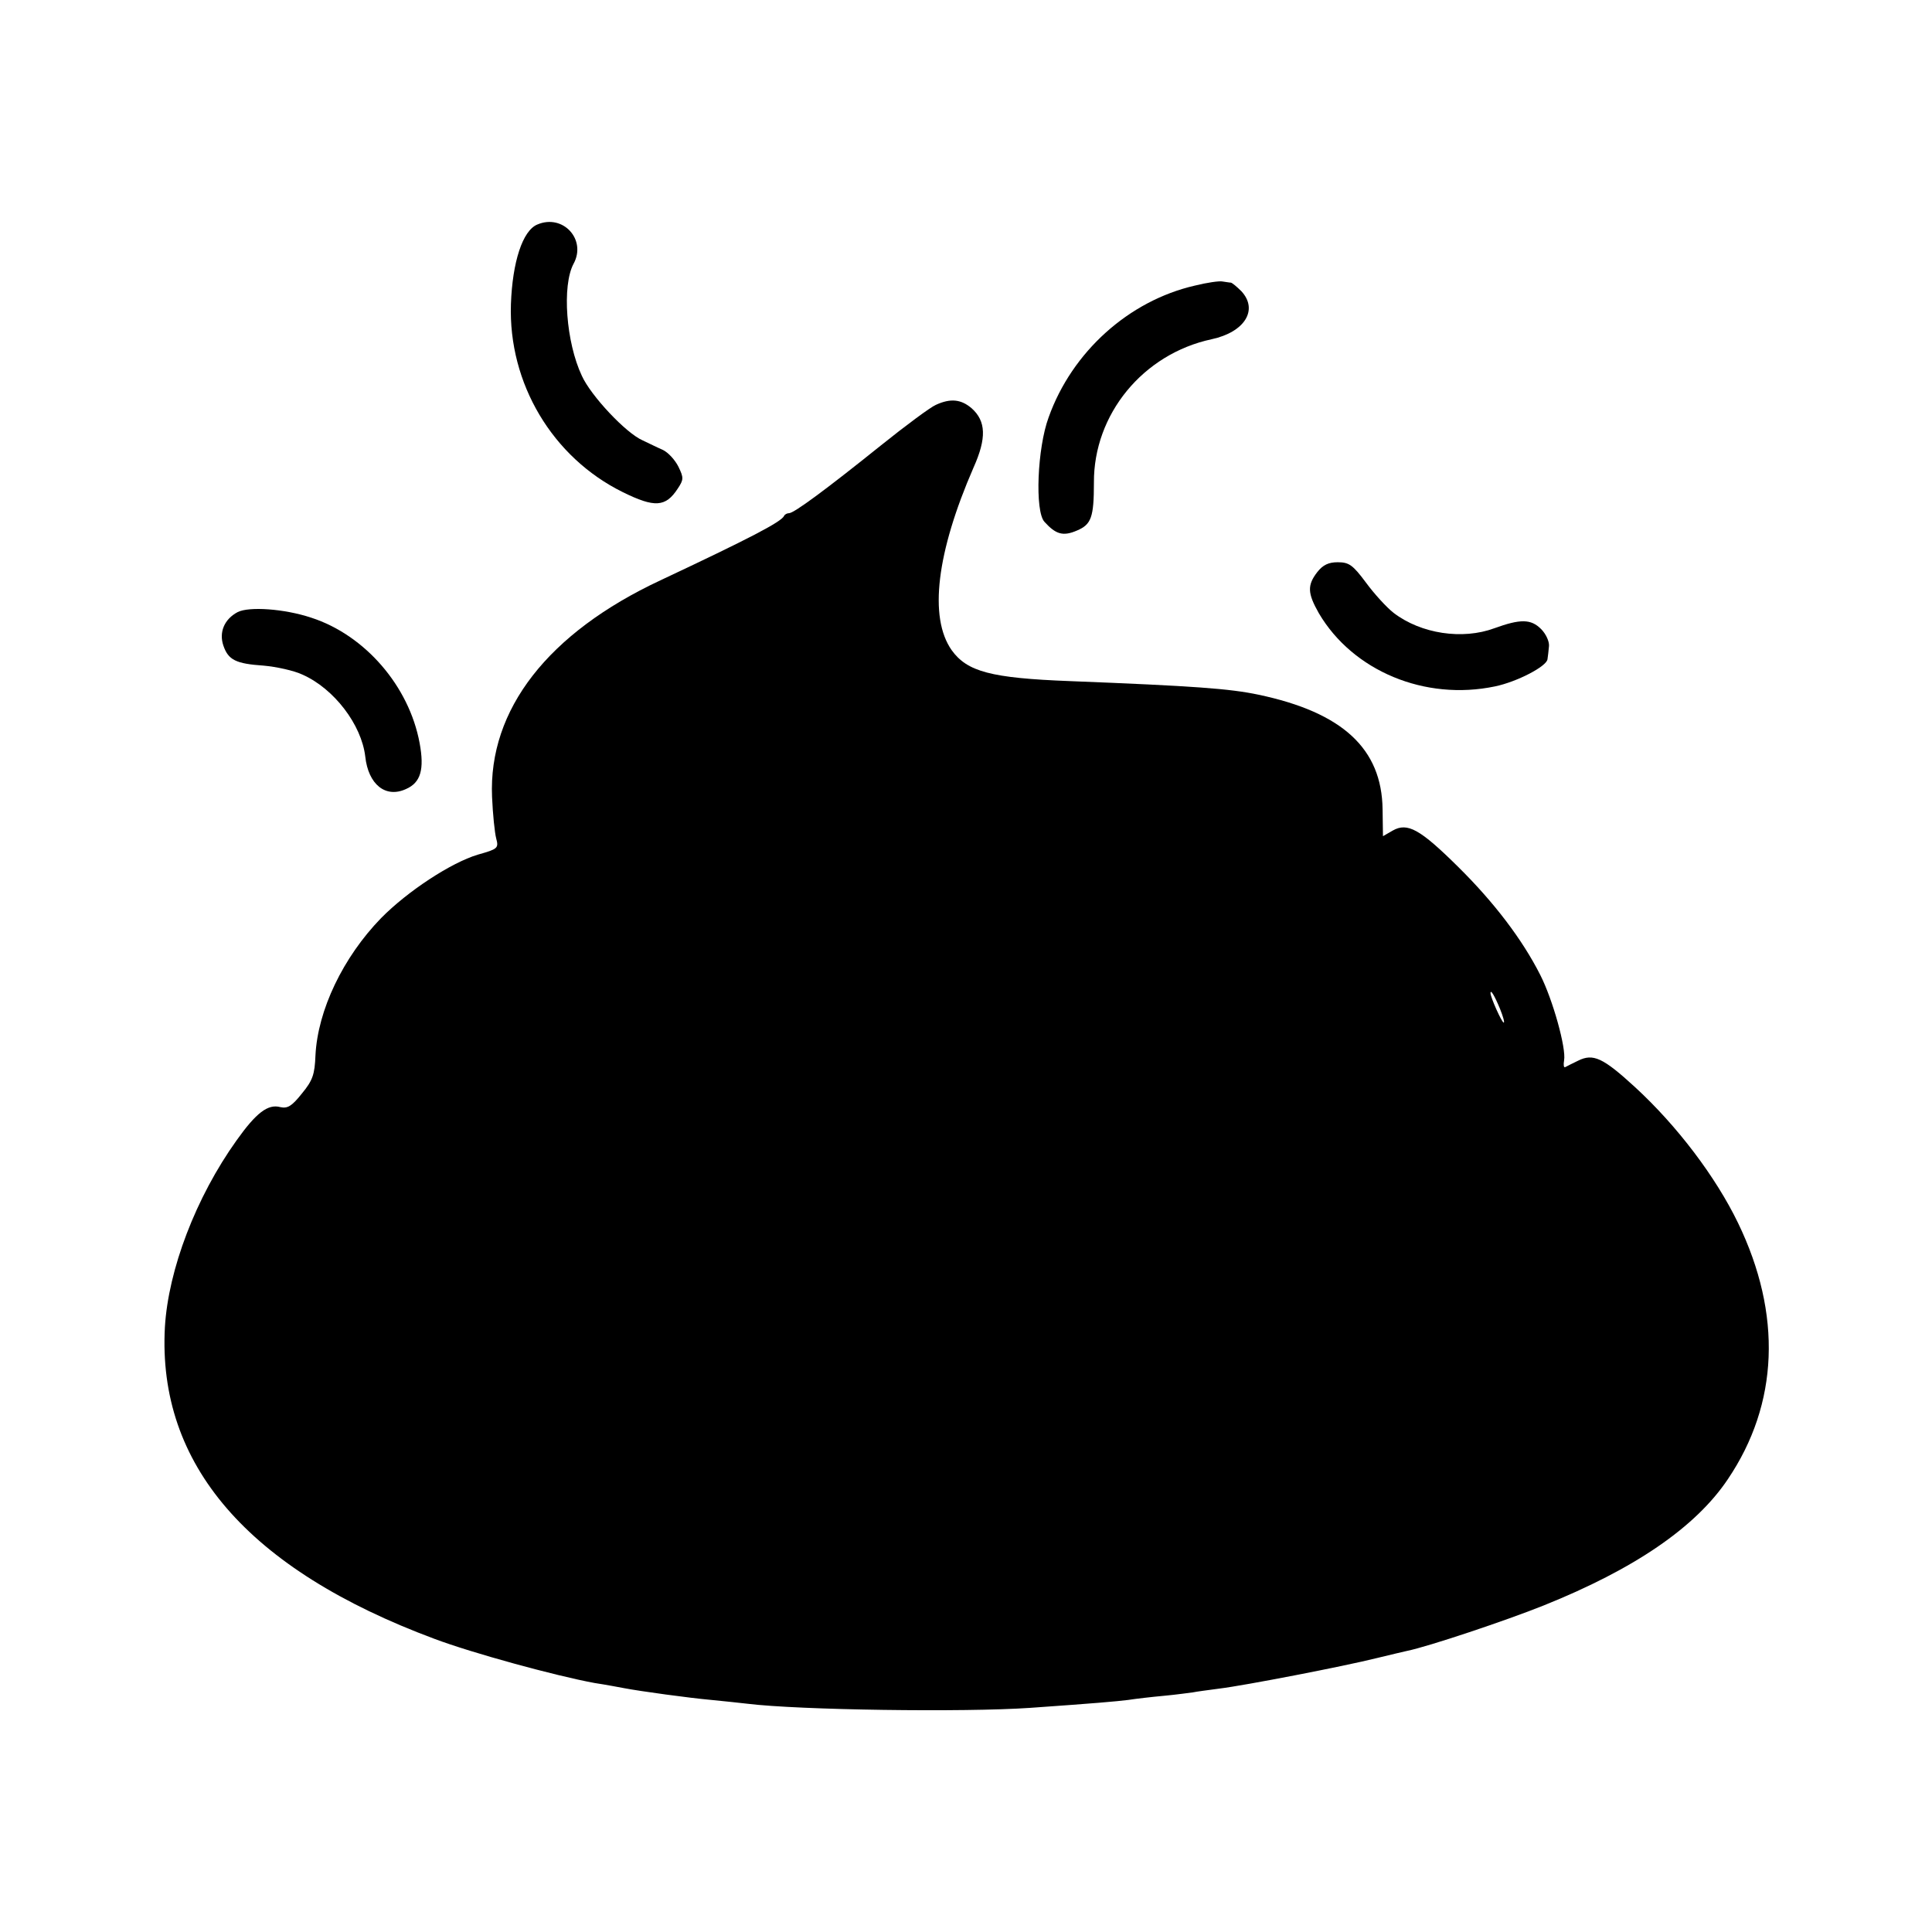
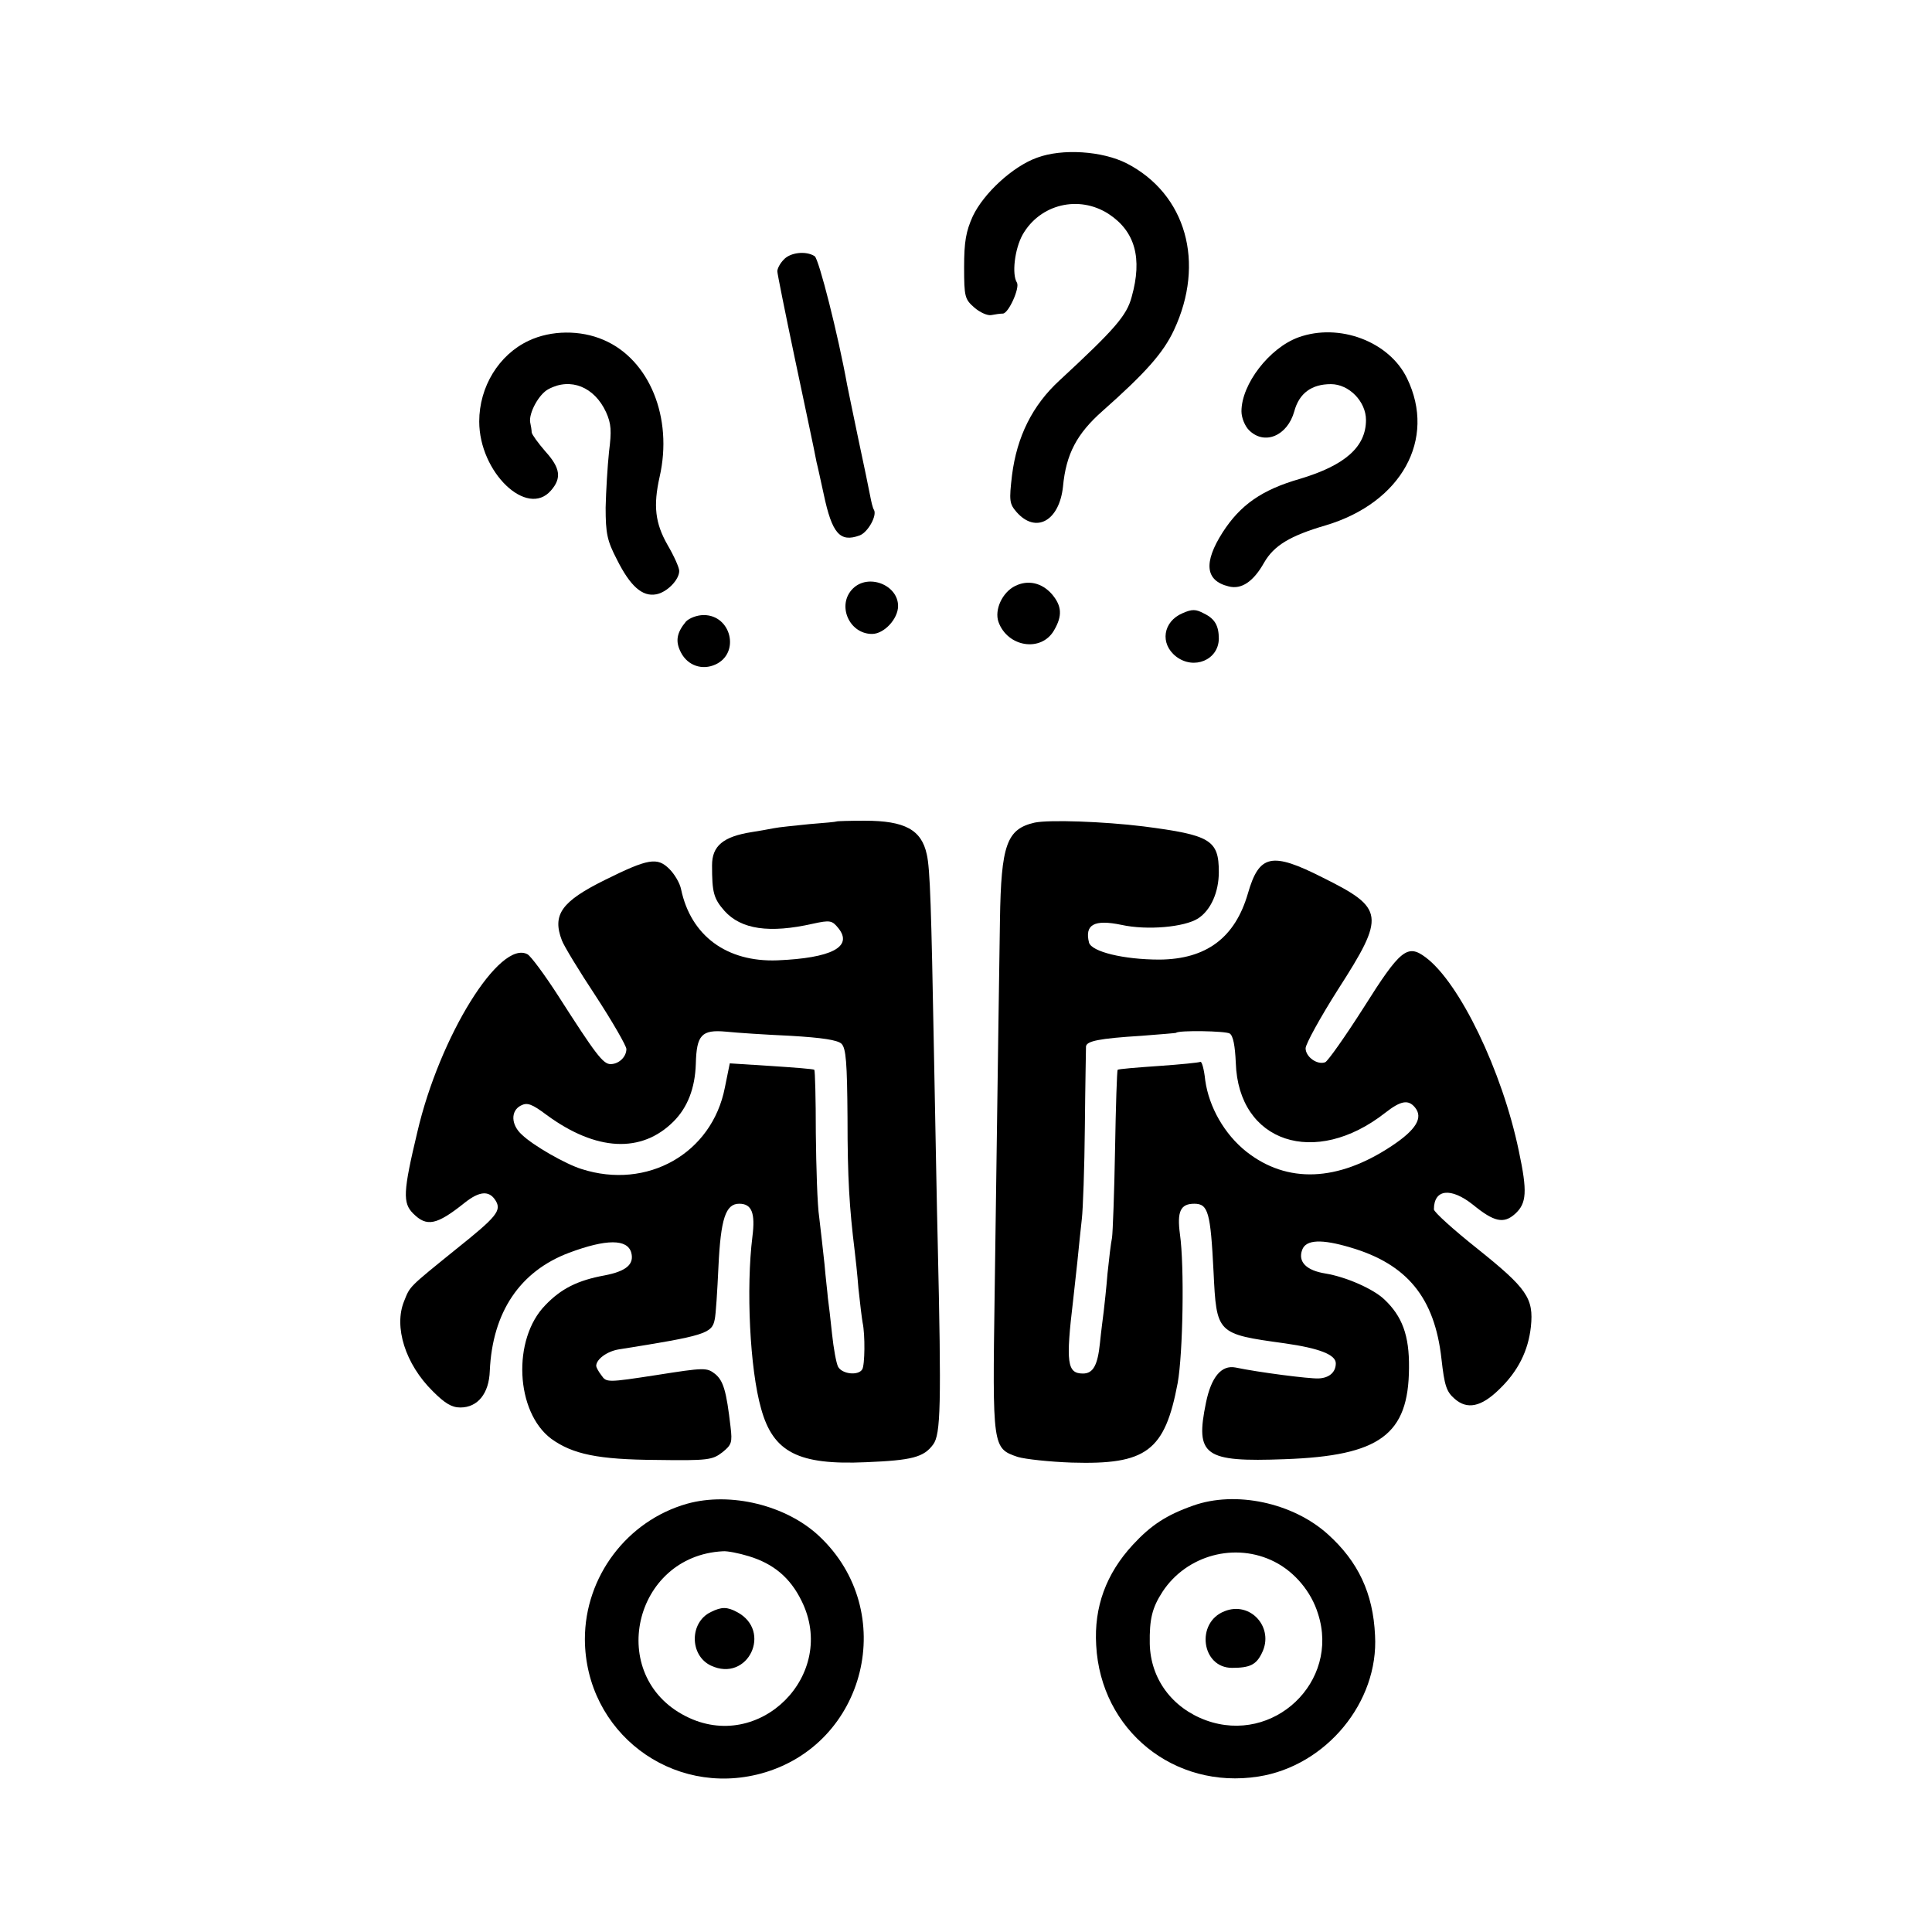
<svg xmlns="http://www.w3.org/2000/svg" version="1.0" width="512pt" height="512pt" viewBox="0 0 512 512" preserveAspectRatio="xMidYMid meet">
  <g transform="translate(0,512) scale(0.1,-0.1)" fill="#000000" stroke="none">
-     <path d="M1424 4525 c-39 -16 -66 -99 -70 -211 -7 -210 110 -406 296 -498 85 -42 114 -40 146 9 16 24 16 29 2 58 -9 18 -27 38 -42 45 -14 6 -38 18 -53 25 -44 19 -137 118 -161 171 -42 89 -53 239 -22 297 35 64 -28 133 -96 104z" />
-     <path d="M3166 4363 c-174 -40 -325 -175 -387 -349 -30 -81 -37 -249 -11 -277 30 -33 49 -39 86 -23 38 16 45 35 45 127 -1 181 130 341 312 380 88 19 124 78 79 127 -12 12 -24 22 -28 23 -4 0 -14 2 -22 3 -8 2 -42 -3 -74 -11z" />
-     <path d="M2480 4047 c-14 -6 -79 -54 -145 -107 -147 -118 -231 -180 -244 -180 -5 0 -11 -3 -13 -7 -7 -16 -92 -60 -328 -171 -297 -139 -456 -342 -446 -574 2 -46 7 -95 11 -110 7 -26 4 -28 -49 -43 -70 -21 -185 -96 -256 -168 -101 -104 -168 -244 -174 -364 -2 -50 -7 -66 -36 -101 -27 -34 -38 -40 -57 -36 -33 9 -64 -15 -116 -88 -108 -151 -181 -343 -190 -495 -20 -364 220 -642 714 -826 101 -38 321 -98 424 -117 33 -5 69 -12 80 -14 42 -8 173 -26 230 -31 33 -3 76 -8 95 -10 137 -17 576 -23 750 -11 171 12 228 17 260 21 19 3 62 8 95 11 33 3 67 8 76 9 9 2 40 6 70 10 66 8 330 59 418 81 36 9 72 17 80 19 55 11 264 81 361 120 242 97 404 208 489 335 135 200 144 437 27 679 -59 122 -161 257 -273 360 -85 78 -111 90 -151 70 -15 -7 -30 -15 -34 -17 -4 -2 -5 6 -3 18 6 32 -30 161 -63 226 -48 95 -123 193 -217 286 -102 101 -135 119 -174 97 l-26 -15 -1 71 c-2 161 -106 257 -329 304 -76 16 -169 23 -500 36 -209 8 -272 25 -313 82 -61 87 -40 259 58 484 35 78 33 123 -5 157 -28 24 -56 27 -95 9z m1495 -1600 c8 -20 13 -37 10 -37 -5 0 -35 67 -35 78 0 11 10 -5 25 -41z" />
-     <path d="M3491 3604 c-27 -35 -26 -56 4 -109 90 -153 281 -233 467 -194 58 12 137 53 139 72 1 7 3 22 4 35 1 12 -8 32 -21 45 -27 27 -55 27 -124 2 -84 -31 -194 -15 -267 41 -18 14 -51 50 -73 80 -35 47 -45 54 -75 54 -24 0 -39 -7 -54 -26z" />
-     <path d="M630 3498 c-36 -19 -50 -54 -38 -89 13 -38 33 -48 107 -53 33 -3 80 -13 103 -24 83 -37 156 -132 166 -217 8 -74 54 -111 108 -86 39 17 49 52 36 122 -28 151 -145 286 -287 332 -72 24 -165 30 -195 15z" />
+     <path d="M2748 4702 c-64 -23 -141 -94 -170 -155 -18 -40 -23 -67 -23 -135 0 -79 2 -85 27 -107 15 -13 35 -22 45 -20 10 2 24 4 31 4 15 1 45 68 37 82 -14 22 -6 89 15 127 46 81 149 106 228 55 70 -46 90 -117 61 -220 -13 -49 -44 -85 -191 -221 -72 -66 -113 -149 -126 -251 -8 -68 -7 -76 12 -98 51 -58 113 -24 123 67 8 87 37 141 105 201 114 101 161 154 189 214 84 179 32 361 -125 442 -65 33 -171 40 -238 15z" />
+     <path d="M2077 4432 c-10 -10 -17 -24 -17 -31 0 -6 21 -110 46 -229 25 -119 48 -226 50 -237 2 -11 6 -29 8 -40 3 -11 11 -49 19 -85 22 -104 43 -128 95 -109 22 8 47 53 38 68 -3 4 -7 21 -10 37 -3 16 -17 84 -31 149 -14 66 -27 131 -30 145 -24 133 -75 334 -86 341 -23 15 -65 10 -82 -9z" />
+     <path d="M1401 4217 c-79 -37 -131 -122 -131 -214 0 -135 127 -256 190 -183 29 33 25 60 -15 104 -19 22 -35 44 -36 50 0 6 -2 18 -4 27 -4 24 23 75 49 88 58 31 121 6 152 -61 14 -31 15 -50 8 -105 -4 -38 -8 -104 -9 -148 0 -69 4 -88 30 -138 35 -70 67 -99 104 -92 28 5 61 38 61 62 0 9 -14 40 -31 69 -33 58 -38 104 -21 180 36 157 -27 311 -148 363 -62 27 -140 26 -199 -2z" />
+     <path d="M3441 4226 c-77 -28 -151 -124 -151 -196 0 -17 9 -39 20 -50 41 -41 102 -15 120 50 13 48 46 72 97 72 48 0 93 -46 93 -95 0 -71 -55 -120 -175 -156 -101 -29 -158 -69 -205 -142 -51 -80 -46 -128 16 -143 34 -9 66 13 94 63 26 45 68 71 164 99 200 60 293 228 215 389 -47 98 -180 148 -288 109z" />
+     <path d="M2260 3560 c-43 -43 -10 -120 51 -120 32 0 69 40 69 74 0 56 -79 87 -120 46z" />
+     <path d="M2690 3567 c-34 -17 -55 -63 -44 -95 24 -67 113 -81 147 -23 23 39 21 65 -5 96 -27 31 -64 39 -98 22z" />
+     <path d="M3134 3495 c-52 -22 -61 -81 -17 -115 47 -36 112 -9 113 47 0 34 -10 53 -39 67 -22 12 -32 12 -57 1z" />
+     <path d="M1818 3473 c-25 -30 -29 -53 -13 -83 18 -34 56 -47 91 -31 66 30 42 131 -31 131 -18 0 -38 -8 -47 -17z" />
+     <path d="M2217 2943 c-1 -1 -33 -4 -72 -7 -38 -4 -81 -8 -95 -11 -14 -3 -39 -7 -57 -10 -77 -12 -106 -37 -106 -88 0 -72 4 -88 33 -121 44 -49 119 -60 234 -34 46 10 51 9 68 -12 39 -49 -18 -79 -162 -85 -134 -5 -229 65 -255 188 -3 16 -17 40 -31 54 -32 32 -56 28 -171 -29 -115 -57 -140 -92 -114 -160 5 -14 45 -80 90 -148 45 -69 81 -132 81 -140 0 -21 -20 -40 -42 -40 -20 0 -40 27 -138 180 -36 56 -73 106 -82 111 -73 40 -233 -217 -292 -471 -38 -159 -39 -188 -11 -216 36 -36 62 -31 137 29 38 30 64 33 81 6 17 -27 4 -43 -105 -130 -126 -102 -121 -97 -137 -137 -28 -68 3 -167 76 -239 32 -32 50 -43 73 -43 46 0 76 37 78 97 7 156 80 264 210 313 99 37 155 37 165 0 8 -31 -14 -49 -71 -60 -71 -13 -115 -35 -157 -79 -88 -90 -79 -283 16 -354 57 -41 124 -55 279 -56 136 -2 148 0 174 20 25 20 27 26 22 68 -11 95 -19 122 -41 140 -22 17 -28 17 -155 -3 -130 -20 -133 -20 -146 -1 -8 10 -14 22 -14 25 0 18 29 39 60 44 227 36 247 42 254 79 3 12 7 76 10 141 6 126 19 166 55 166 33 0 43 -24 35 -87 -17 -136 -7 -351 23 -456 32 -116 99 -150 278 -142 122 5 153 13 178 47 20 27 22 103 12 538 -2 74 -6 302 -10 505 -7 376 -10 483 -19 521 -14 65 -58 89 -164 89 -41 0 -74 -1 -75 -2z m-122 -568 c84 -5 124 -11 135 -21 12 -12 15 -49 16 -197 0 -160 5 -238 19 -352 2 -16 7 -61 10 -100 4 -38 9 -79 11 -90 7 -32 6 -113 -1 -124 -10 -17 -53 -13 -64 7 -5 10 -12 49 -16 87 -4 39 -9 81 -11 95 -1 14 -6 54 -9 90 -4 36 -10 92 -14 124 -5 32 -8 133 -9 223 0 91 -2 166 -4 168 -2 2 -53 6 -114 10 l-110 7 -13 -64 c-34 -175 -206 -272 -380 -216 -42 13 -128 62 -158 91 -29 26 -30 63 -3 77 17 9 29 5 69 -25 131 -96 251 -102 336 -17 37 37 57 88 59 153 2 76 15 91 80 85 28 -3 105 -8 171 -11z" />
+     <path d="M2742 2940 c-74 -17 -89 -58 -92 -258 -2 -135 -4 -258 -14 -985 -6 -414 -6 -415 61 -438 20 -6 85 -13 143 -15 198 -6 247 30 281 211 14 78 18 310 6 394 -8 60 1 81 38 81 37 0 43 -23 51 -180 8 -165 8 -165 189 -190 91 -13 135 -30 135 -53 0 -24 -18 -39 -46 -40 -25 -1 -158 16 -220 29 -37 7 -64 -25 -78 -93 -29 -141 -5 -158 209 -150 252 9 328 65 329 242 1 86 -18 137 -66 182 -30 28 -101 59 -155 68 -51 8 -74 31 -62 63 10 27 51 29 128 6 150 -44 223 -133 241 -295 8 -71 13 -87 35 -106 33 -29 70 -22 118 25 50 48 77 102 84 166 8 76 -11 102 -142 207 -63 50 -115 97 -115 104 0 54 45 59 104 12 55 -45 81 -51 111 -24 31 28 33 59 10 167 -44 212 -157 446 -247 513 -48 36 -67 21 -164 -133 -49 -77 -95 -142 -102 -145 -21 -8 -52 14 -52 37 0 11 39 82 86 156 126 196 123 215 -40 296 -136 69 -169 62 -199 -42 -34 -117 -110 -174 -234 -175 -96 0 -180 21 -187 45 -12 48 14 62 86 47 68 -15 167 -6 203 17 34 22 55 70 55 123 0 85 -22 98 -200 121 -106 13 -249 18 -288 10z m517 -559 c9 -6 14 -32 16 -78 7 -211 210 -278 396 -132 41 32 61 36 79 14 22 -27 3 -59 -62 -102 -143 -95 -277 -100 -385 -15 -58 46 -99 118 -109 189 -3 29 -9 51 -13 49 -3 -2 -53 -7 -111 -11 -58 -4 -106 -8 -108 -10 -2 -1 -5 -96 -7 -211 -2 -115 -6 -220 -8 -234 -3 -14 -8 -56 -12 -95 -3 -38 -8 -83 -10 -100 -2 -16 -7 -54 -10 -84 -6 -59 -18 -81 -45 -81 -42 0 -46 28 -26 195 2 17 7 62 11 100 4 39 9 90 12 115 3 25 7 135 8 245 1 110 3 205 3 212 2 14 34 21 147 28 49 4 91 7 92 8 6 7 131 5 142 -2z" />
+     <path d="M1821 1135 c-159 -45 -271 -193 -271 -359 1 -246 230 -420 467 -356 279 76 366 430 154 629 -87 82 -235 118 -350 86z m163 -139 c66 -20 110 -57 140 -118 98 -196 -112 -406 -307 -306 -211 107 -139 425 99 437 11 1 42 -5 68 -13z" />
+     <path d="M1884 848 c-57 -27 -57 -115 0 -142 98 -46 164 92 69 142 -26 14 -41 14 -69 0z" />
+     <path d="M3162 1130 c-71 -25 -112 -52 -160 -104 -71 -77 -103 -165 -97 -266 12 -226 207 -383 430 -348 179 28 319 197 309 374 -5 112 -45 196 -125 268 -93 84 -245 116 -357 76z m216 -149 c53 -27 97 -79 115 -138 58 -180 -118 -347 -297 -282 -90 33 -147 110 -149 203 -1 65 6 95 34 138 64 97 193 132 297 79z" />
+     <path d="M3245 850 c-77 -30 -61 -150 20 -150 47 0 64 8 79 39 34 67 -30 139 -99 111z" />
  </g>
</svg>
